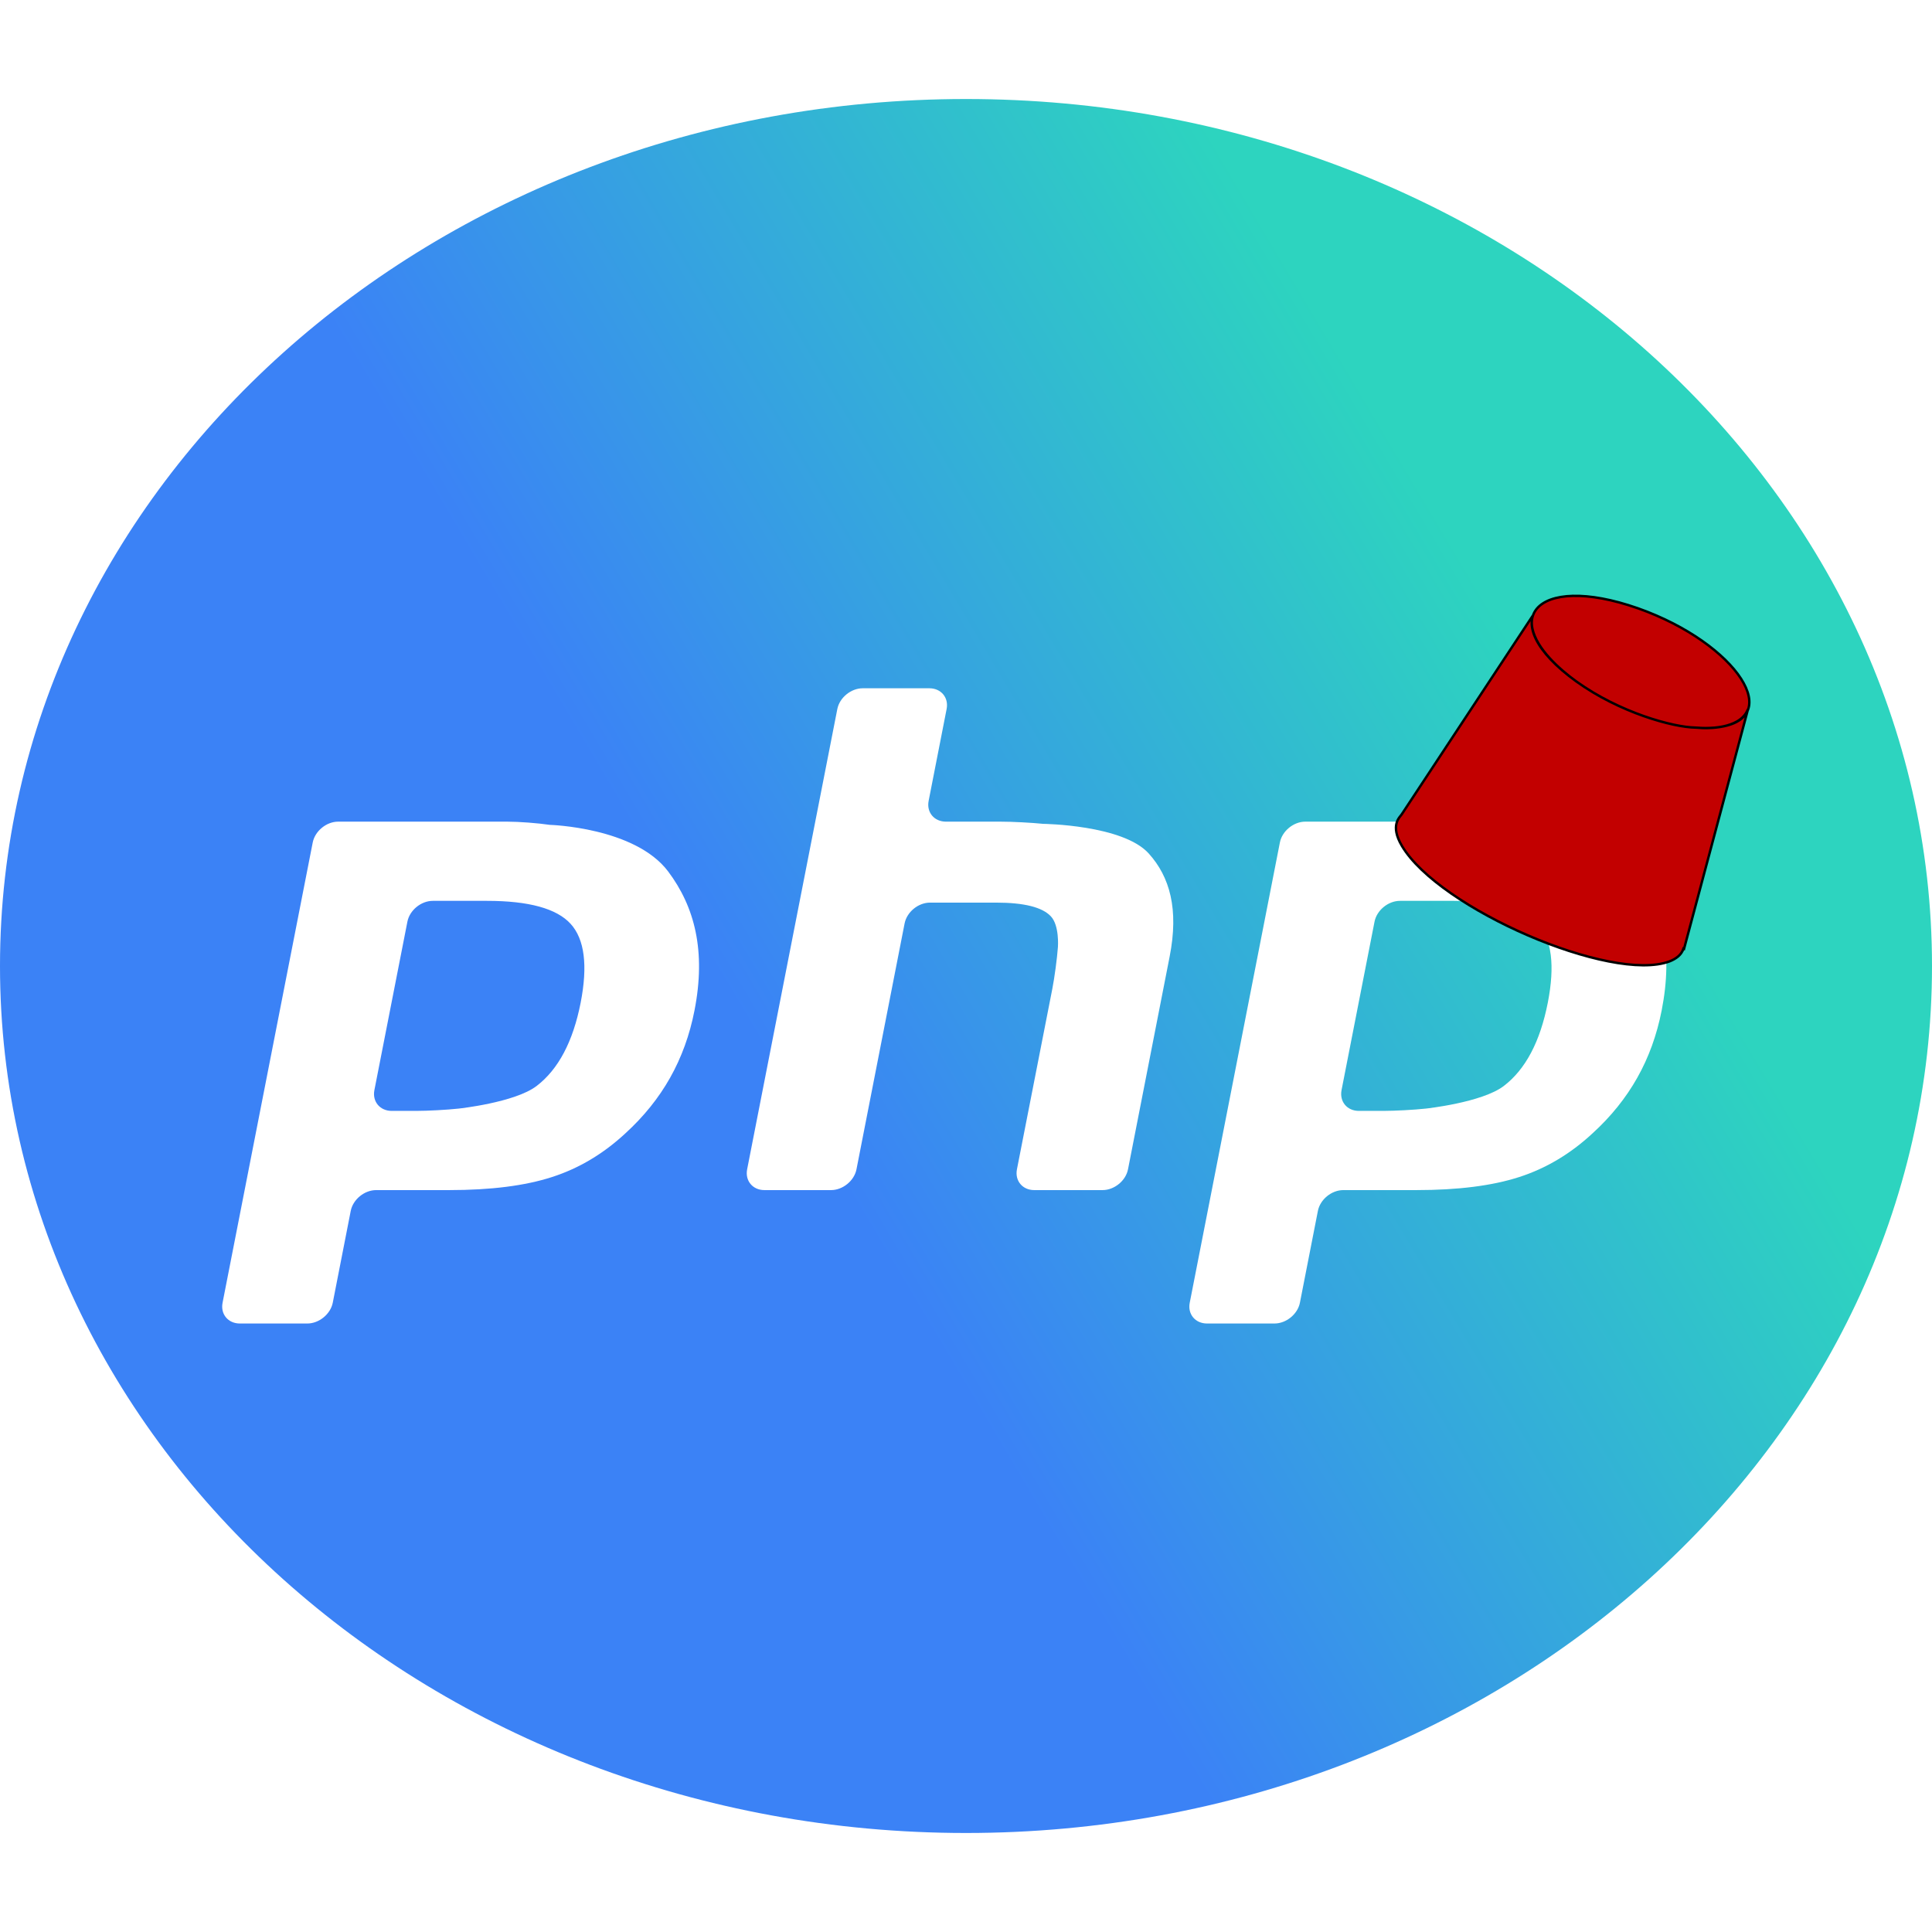
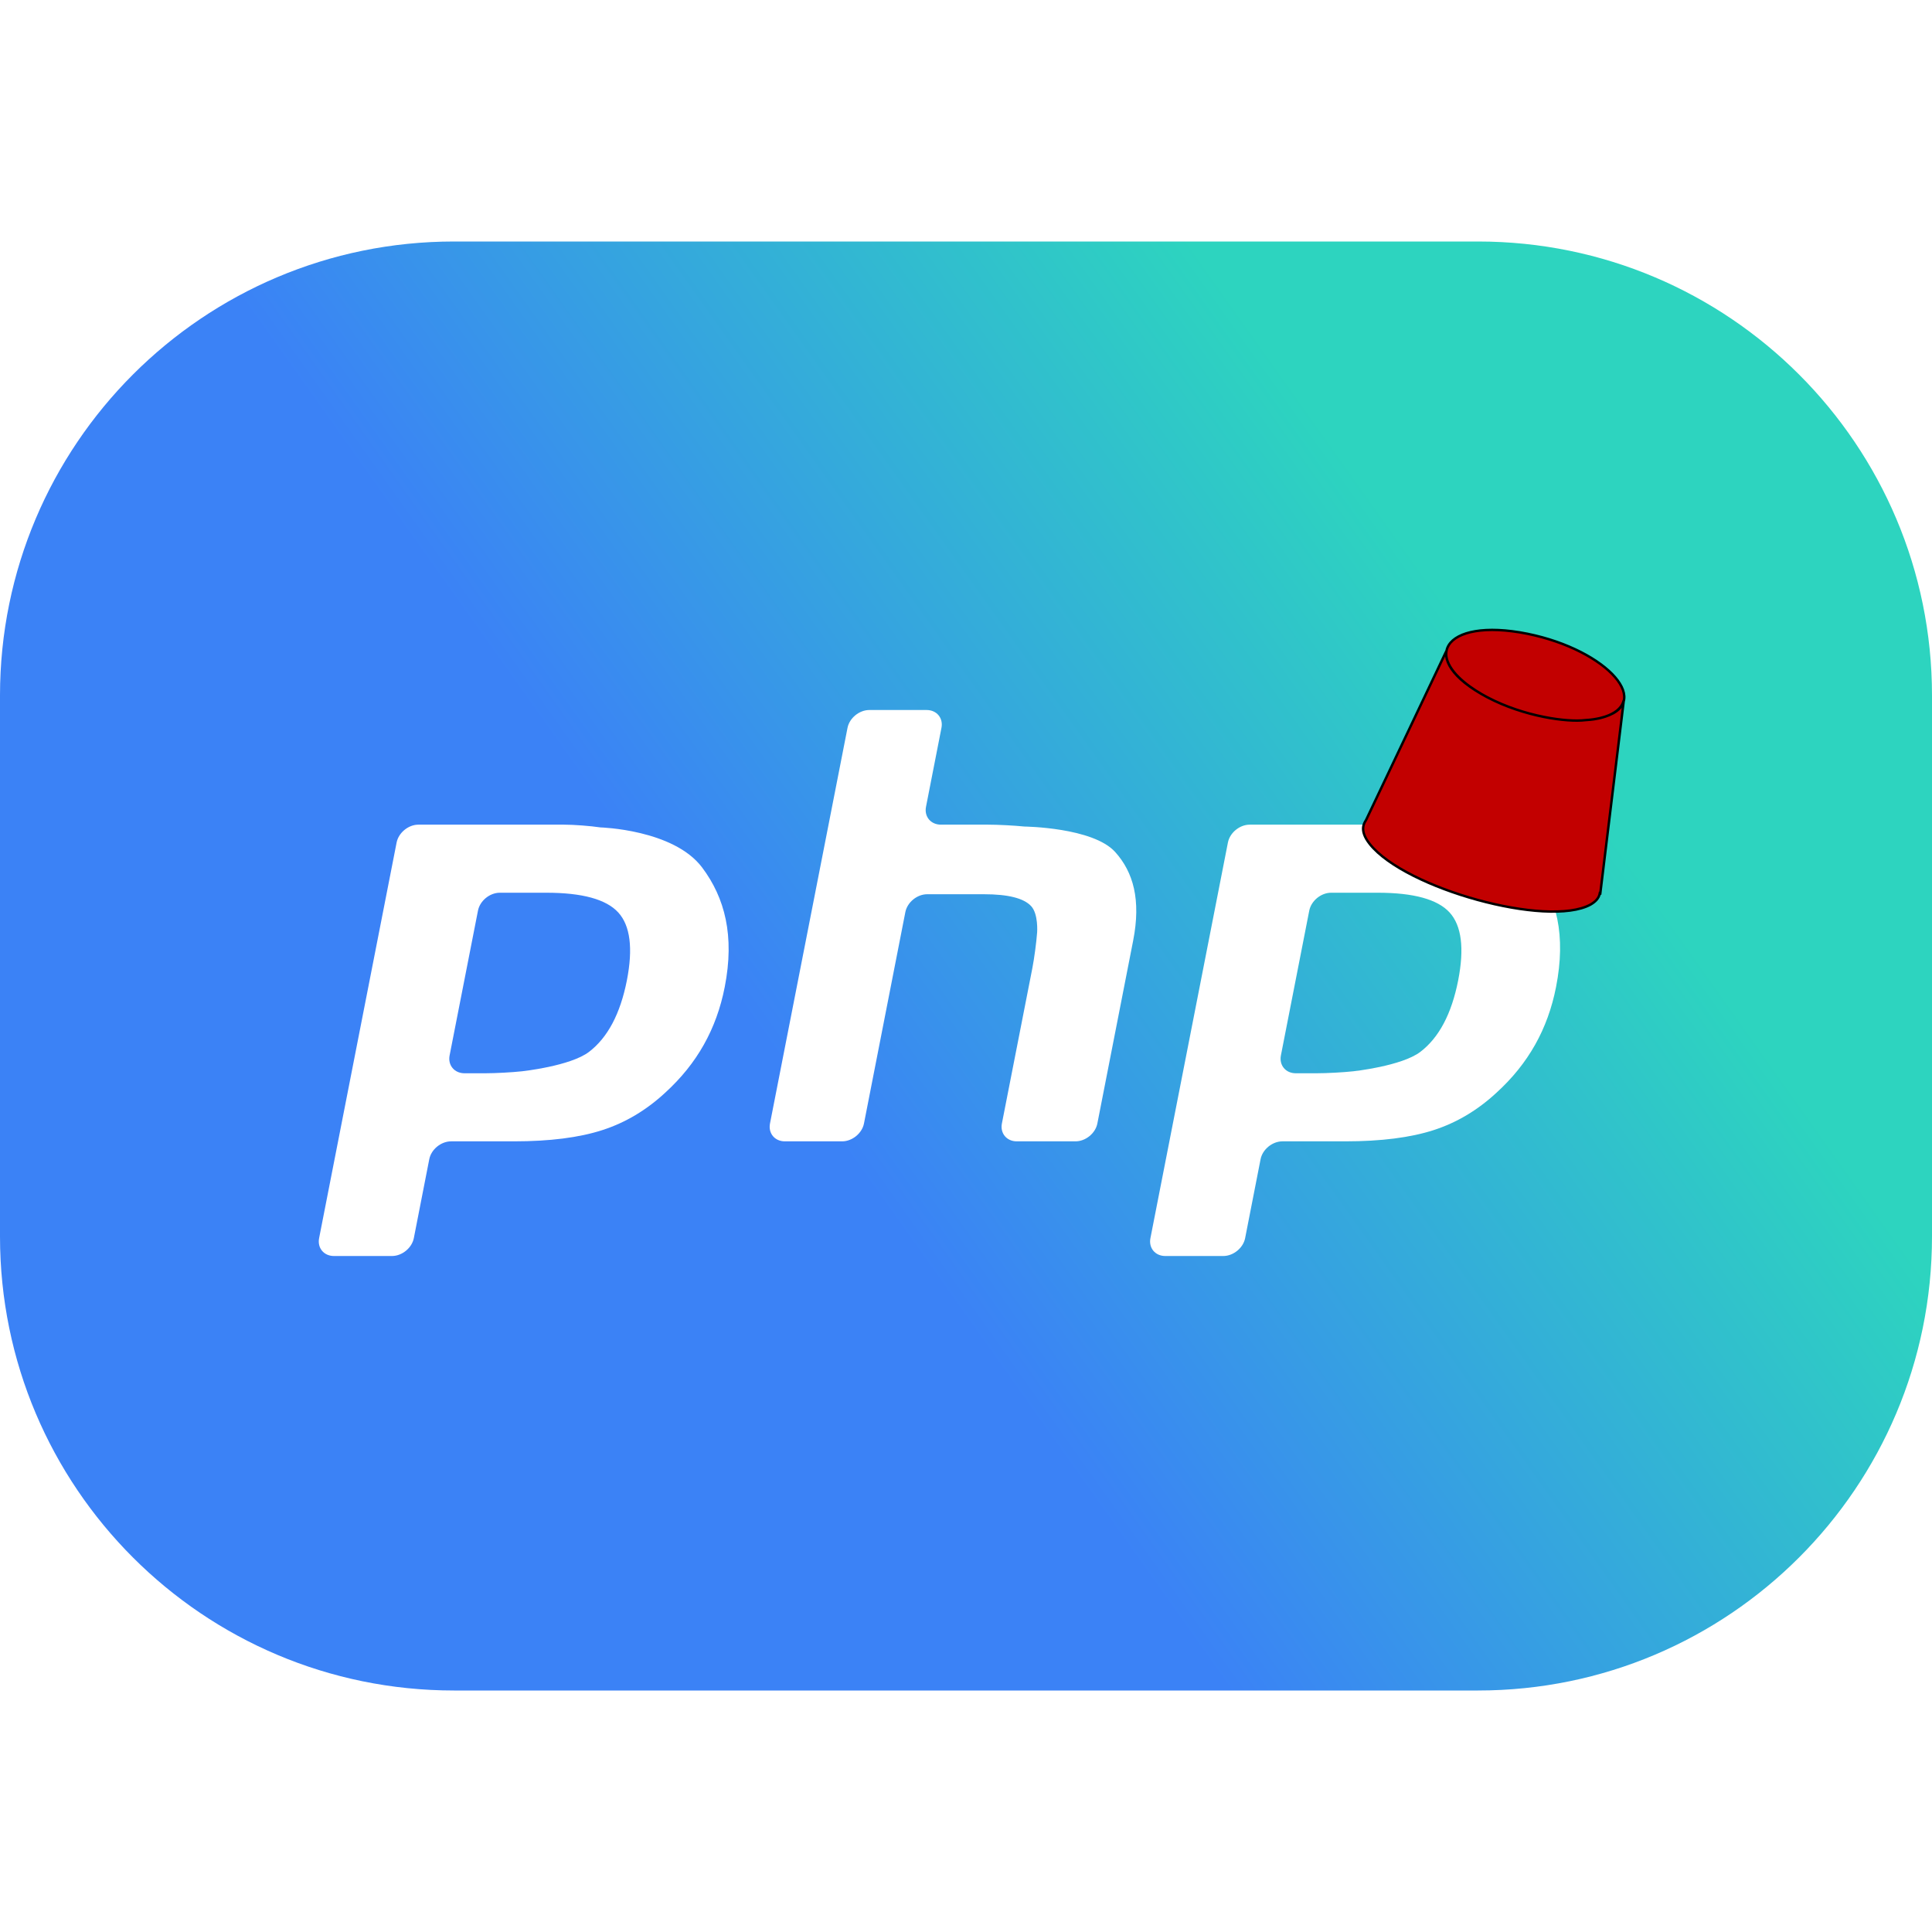
<svg xmlns="http://www.w3.org/2000/svg" viewBox="0 0 400 400" fill="none">
-   <path fill-rule="evenodd" clip-rule="evenodd" d="M200 379.5C310.457 379.5 400 299.135 400 200C400 100.865 310.457 20.5 200 20.5C89.543 20.5 0 100.865 0 200C0 299.135 89.543 379.5 200 379.5ZM173.359 146.8C173.822 144.437 176.187 142.5 178.617 142.5H192.411C194.846 142.5 196.455 144.437 195.987 146.8L192.264 165.817C191.799 168.187 193.419 170.114 195.845 170.114H207.16C209.59 170.114 213.561 170.322 215.977 170.568C215.977 170.568 232.478 170.76 237.833 176.705C242.195 181.545 244.09 188.213 242.164 198.044L233.542 242.092C233.081 244.46 230.709 246.397 228.276 246.397H214.128C211.695 246.397 210.082 244.46 210.547 242.092L217.872 204.726C218.335 202.361 218.856 198.455 219.034 196.045C219.034 196.045 219.36 191.623 217.578 189.726C215.803 187.823 212.013 186.876 206.222 186.876H192.556C190.121 186.876 187.763 188.808 187.29 191.176L177.325 242.092C176.86 244.46 174.495 246.397 172.062 246.397H158.266C155.833 246.397 154.225 244.46 154.688 242.092L173.359 146.8ZM46.081 269.716C45.614 272.079 47.225 274.018 49.656 274.018H63.625C66.06 274.018 68.425 272.079 68.895 269.716L72.616 250.699C73.083 248.331 75.444 246.397 77.881 246.397H92.999C101.621 246.397 108.714 245.498 114.277 243.697C119.851 241.906 124.905 238.888 129.469 234.657C133.283 231.175 136.384 227.332 138.747 223.121C141.109 218.924 142.797 214.284 143.786 209.21C146.202 196.898 143.824 187.739 138.332 180.424C131.434 171.264 113.831 170.779 113.831 170.779C111.424 170.42 107.47 170.114 105.037 170.114H70.012C67.581 170.114 65.216 172.056 64.746 174.426L46.081 269.716ZM100.813 186.512C109.486 186.512 115.256 188.103 118.146 191.276C121.03 194.45 121.722 199.902 120.215 207.619C118.631 215.662 115.593 221.408 111.094 224.845C106.595 228.279 94.945 229.523 94.945 229.523C92.522 229.786 88.553 229.999 86.125 229.999H81.095C78.665 229.999 77.047 228.059 77.515 225.694L84.348 190.822C84.811 188.454 87.181 186.512 89.609 186.512H100.813ZM249.903 274.018C247.468 274.018 245.855 272.079 246.323 269.716L264.987 174.426C265.447 172.056 267.82 170.114 270.248 170.114H305.273C307.704 170.114 311.66 170.42 314.067 170.779C314.067 170.779 331.513 171.518 338.57 180.424C344.258 187.598 346.443 196.898 344.029 209.21C343.033 214.284 341.353 218.924 338.988 223.121C336.617 227.332 333.531 231.175 329.705 234.657C325.148 238.888 320.085 241.906 314.527 243.697C308.95 245.498 301.862 246.397 293.242 246.397H278.118C275.692 246.397 273.322 248.331 272.857 250.699L269.134 269.716C268.673 272.079 266.296 274.018 263.871 274.018H249.903ZM318.395 191.276C315.499 188.103 309.724 186.512 301.061 186.512H289.847C287.417 186.512 285.049 188.454 284.582 190.822L277.753 225.694C277.293 228.059 278.894 229.999 281.329 229.999H286.363C288.801 229.999 292.767 229.786 295.181 229.523C295.181 229.523 306.831 228.279 311.337 224.845C315.844 221.408 318.87 215.662 320.451 207.619C321.961 199.902 321.271 194.45 318.395 191.276Z" fill="url(#paint0_linear_7_25)" />
-   <path d="M339.133 125.946C354.505 131.383 364.221 141.715 361.816 147.172C361.565 148.124 360.134 153.485 348.664 196.447C348.624 196.428 348.585 196.409 348.547 196.392C348.112 197.741 346.984 198.518 345.677 199.038C333.617 203.578 297.924 188.103 290.26 175.15C287.69 170.831 289.849 169.157 290.182 168.641C318.796 125.261 316.998 127.983 317.321 127.508C317.285 127.729 317.143 128.156 317.133 128.837C317.294 123.448 325.689 121.222 339.133 125.946Z" fill="#C20000" />
-   <path d="M352.033 150.698C352.367 150.744 353.784 150.762 354.989 150.654C370.136 149.249 359.694 133.219 339.133 125.946C317.656 118.399 309.064 128.589 326.345 141.075M352.033 150.698C352.033 150.698 351.323 150.642 351.069 150.642M352.033 150.698C352.442 150.755 359.055 151.17 361.368 147.822C361.591 147.52 361.735 147.171 361.903 146.838C361.715 147.561 362.61 144.211 348.664 196.447C348.624 196.428 348.585 196.409 348.547 196.392C348.112 197.741 346.984 198.518 345.677 199.038C333.617 203.578 297.924 188.103 290.26 175.15C287.69 170.831 289.849 169.157 290.182 168.641C318.796 125.261 316.998 127.983 317.321 127.508C317.266 127.844 316.967 128.658 317.259 130.116C318.144 134.348 322.832 138.537 326.345 141.075M351.069 150.642C346.365 150.576 335.349 147.548 326.345 141.075M351.069 150.642C346.412 150.577 335.361 147.557 326.345 141.075" stroke="black" stroke-width="0.5" />
+   <path fill-rule="evenodd" clip-rule="evenodd" d="M94 50C42.085 50 0 92.085 0 144V256C0 307.915 42.085 350 94 350H306C357.915 350 400 307.915 400 256V144C400 92.085 357.915 50 306 50H94ZM175.469 150.696C175.867 148.665 177.9 147 179.989 147H191.845C193.938 147 195.321 148.665 194.918 150.696L191.719 167.041C191.319 169.078 192.711 170.735 194.796 170.735H204.522C206.611 170.735 210.024 170.914 212.101 171.126C212.101 171.126 226.284 171.29 230.887 176.4C234.636 180.561 236.265 186.291 234.609 194.742L227.198 232.603C226.802 234.638 224.763 236.303 222.672 236.303H210.511C208.42 236.303 207.034 234.638 207.434 232.603L213.73 200.485C214.128 198.452 214.575 195.095 214.729 193.023C214.729 193.023 215.008 189.223 213.477 187.593C211.951 185.956 208.694 185.142 203.716 185.142H191.969C189.876 185.142 187.85 186.803 187.443 188.838L178.878 232.603C178.478 234.638 176.445 236.303 174.354 236.303H162.496C160.405 236.303 159.023 234.638 159.42 232.603L175.469 150.696ZM66.069 256.346C65.668 258.377 67.053 260.044 69.142 260.044H81.149C83.242 260.044 85.275 258.377 85.679 256.346L88.877 240C89.279 237.965 91.308 236.303 93.403 236.303H106.397C113.808 236.303 119.905 235.53 124.686 233.982C129.477 232.442 133.821 229.848 137.744 226.212C141.023 223.219 143.688 219.916 145.719 216.296C147.75 212.689 149.2 208.701 150.05 204.339C152.126 193.757 150.083 185.884 145.362 179.597C139.433 171.724 124.303 171.307 124.303 171.307C122.234 170.998 118.836 170.735 116.744 170.735H86.639C84.55 170.735 82.517 172.404 82.113 174.441L66.069 256.346ZM113.114 184.83C120.568 184.83 125.527 186.197 128.012 188.925C130.491 191.652 131.085 196.339 129.79 202.972C128.429 209.885 125.817 214.824 121.95 217.778C118.083 220.73 108.069 221.799 108.069 221.799C105.987 222.025 102.576 222.208 100.489 222.208H96.166C94.077 222.208 92.686 220.541 93.088 218.508L98.961 188.534C99.359 186.499 101.396 184.83 103.483 184.83H113.114ZM241.261 260.044C239.168 260.044 237.782 258.377 238.184 256.346L254.226 174.441C254.622 172.404 256.661 170.735 258.748 170.735H288.854C290.943 170.735 294.344 170.998 296.412 171.307C296.412 171.307 311.408 171.942 317.474 179.597C322.362 185.763 324.24 193.757 322.165 204.339C321.31 208.701 319.865 212.689 317.832 216.296C315.795 219.916 313.142 223.219 309.853 226.212C305.937 229.848 301.585 232.442 296.808 233.982C292.014 235.53 285.921 236.303 278.513 236.303H265.512C263.428 236.303 261.39 237.965 260.99 240L257.791 256.346C257.395 258.377 255.351 260.044 253.267 260.044H241.261ZM300.132 188.925C297.643 186.197 292.679 184.83 285.233 184.83H275.595C273.506 184.83 271.471 186.499 271.069 188.534L265.199 218.508C264.804 220.541 266.18 222.208 268.273 222.208H272.6C274.695 222.208 278.104 222.025 280.179 221.799C280.179 221.799 290.193 220.73 294.066 217.778C297.939 214.824 300.54 209.885 301.9 202.972C303.197 196.339 302.604 191.652 300.132 188.925Z" fill="url(#paint0_linear_7_25)" />
+   <path d="M316.223 131.212C328.76 133.758 337.438 140.725 336.165 145.227C336.074 145.994 335.548 150.316 331.327 184.949C331.294 184.938 331.262 184.928 331.23 184.919C331.039 186.015 330.247 186.742 329.289 187.288C320.414 192.132 290.992 184.007 283.623 174.78C281.154 171.704 282.649 170.168 282.851 169.731C300.347 132.901 299.247 135.212 299.446 134.807C299.442 134.983 299.379 135.33 299.445 135.86C298.981 131.656 305.261 129.009 316.223 131.212Z" fill="#C20000" />
+   <path d="M328.949 149.035C329.214 149.035 330.316 148.894 331.241 148.678C342.856 145.932 332.993 134.617 316.223 131.212C298.712 127.693 293.148 136.549 307.939 144.364M328.949 149.035C328.949 149.035 328.391 149.069 328.194 149.097M328.949 149.035C329.273 149.035 334.457 148.635 335.888 145.781C336.028 145.522 336.102 145.235 336.196 144.958C336.129 145.541 336.459 142.84 331.327 184.949C331.294 184.938 331.262 184.928 331.23 184.919C331.039 186.015 330.247 186.742 329.289 187.288C320.414 192.132 290.992 184.007 283.623 174.78C281.154 171.704 282.649 170.168 282.851 169.731C300.347 132.901 299.247 135.212 299.446 134.807C299.44 135.074 299.296 135.74 299.683 136.84C300.832 140.032 304.932 142.775 307.939 144.364M328.194 149.097C324.532 149.559 315.642 148.41 307.939 144.364M328.194 149.097C324.568 149.555 315.652 148.415 307.939 144.364" stroke="black" stroke-width="0.5" />
  <defs>
-     <linearGradient id="paint0_linear_7_25" x1="155.379" y1="213.417" x2="334.557" y2="107.073" gradientUnits="userSpaceOnUse">
+     <linearGradient id="paint0_linear_7_25" x1="155.379" y1="211.212" x2="316.433" y2="96.826" gradientUnits="userSpaceOnUse">
      <stop stop-color="#3B82F6" />
      <stop offset="0.849" stop-color="#2DD4BF" />
    </linearGradient>
  </defs>
</svg>
